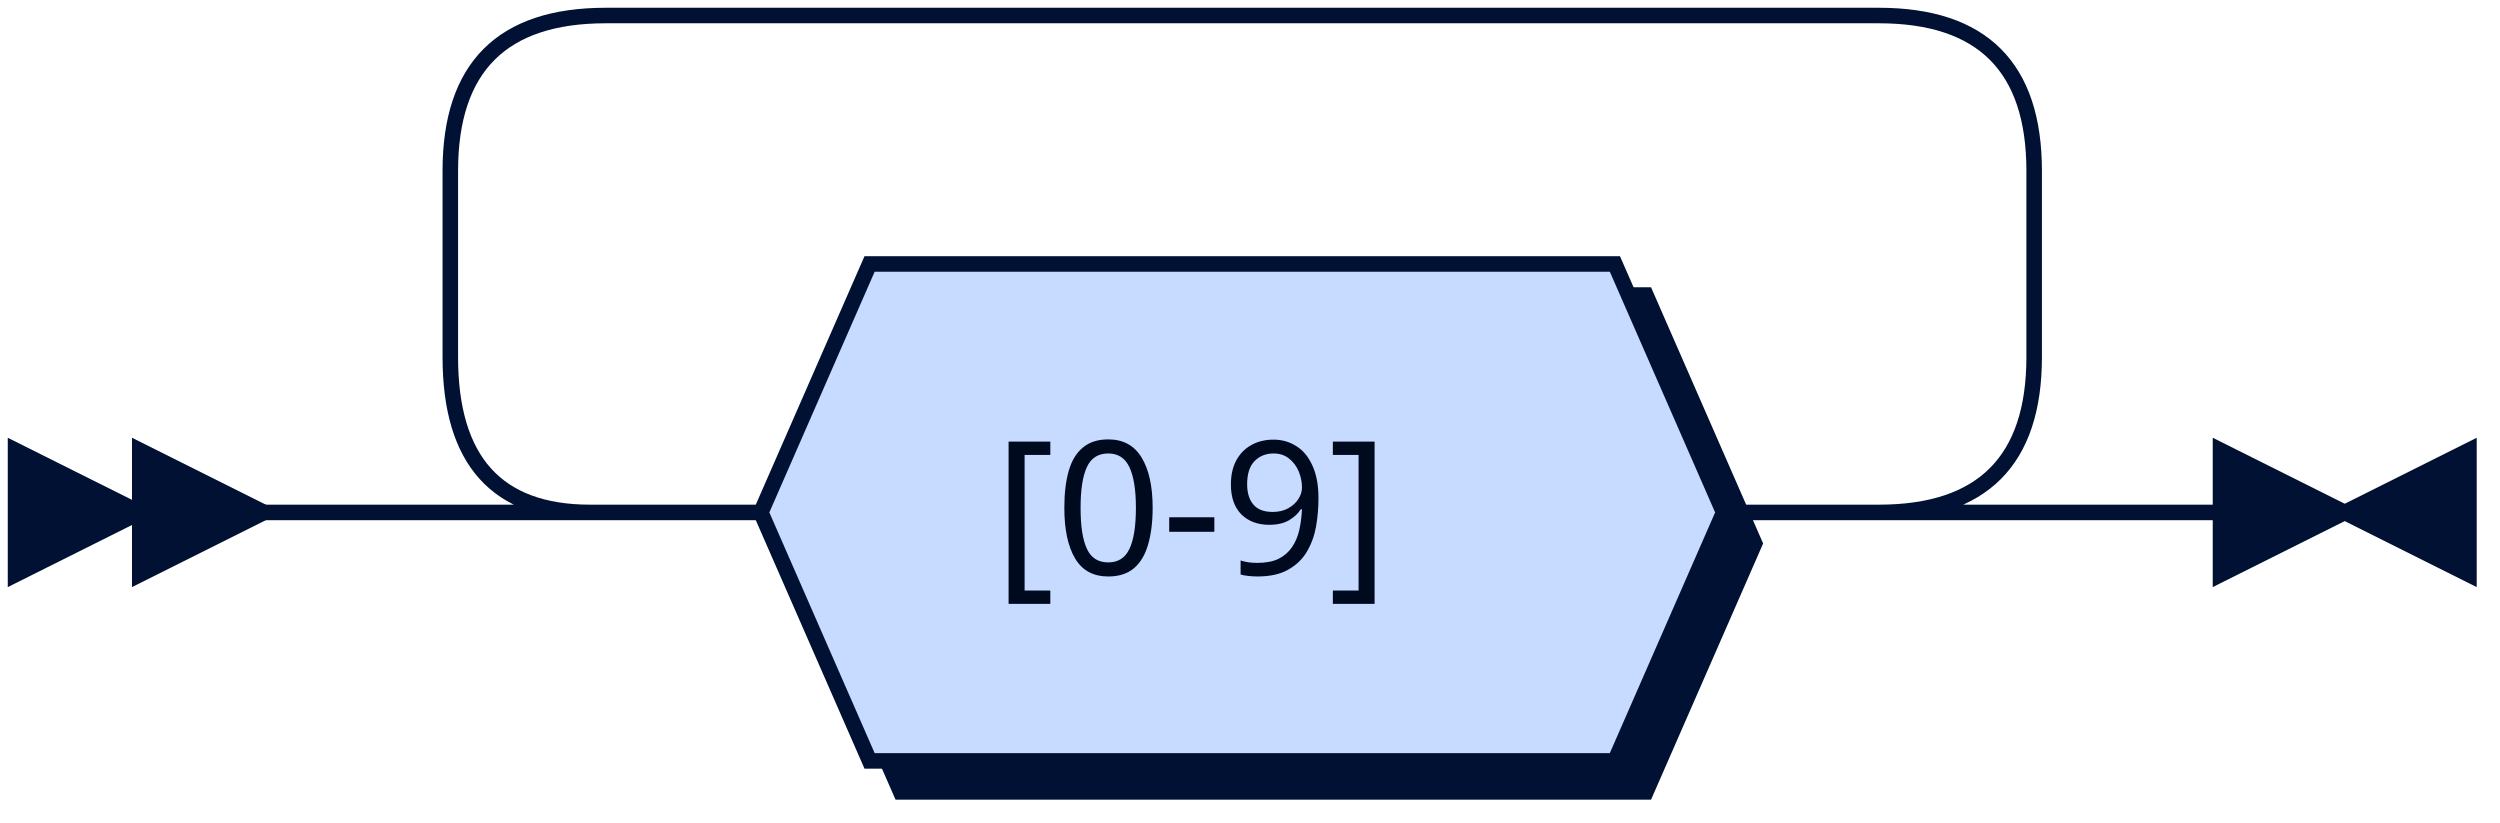
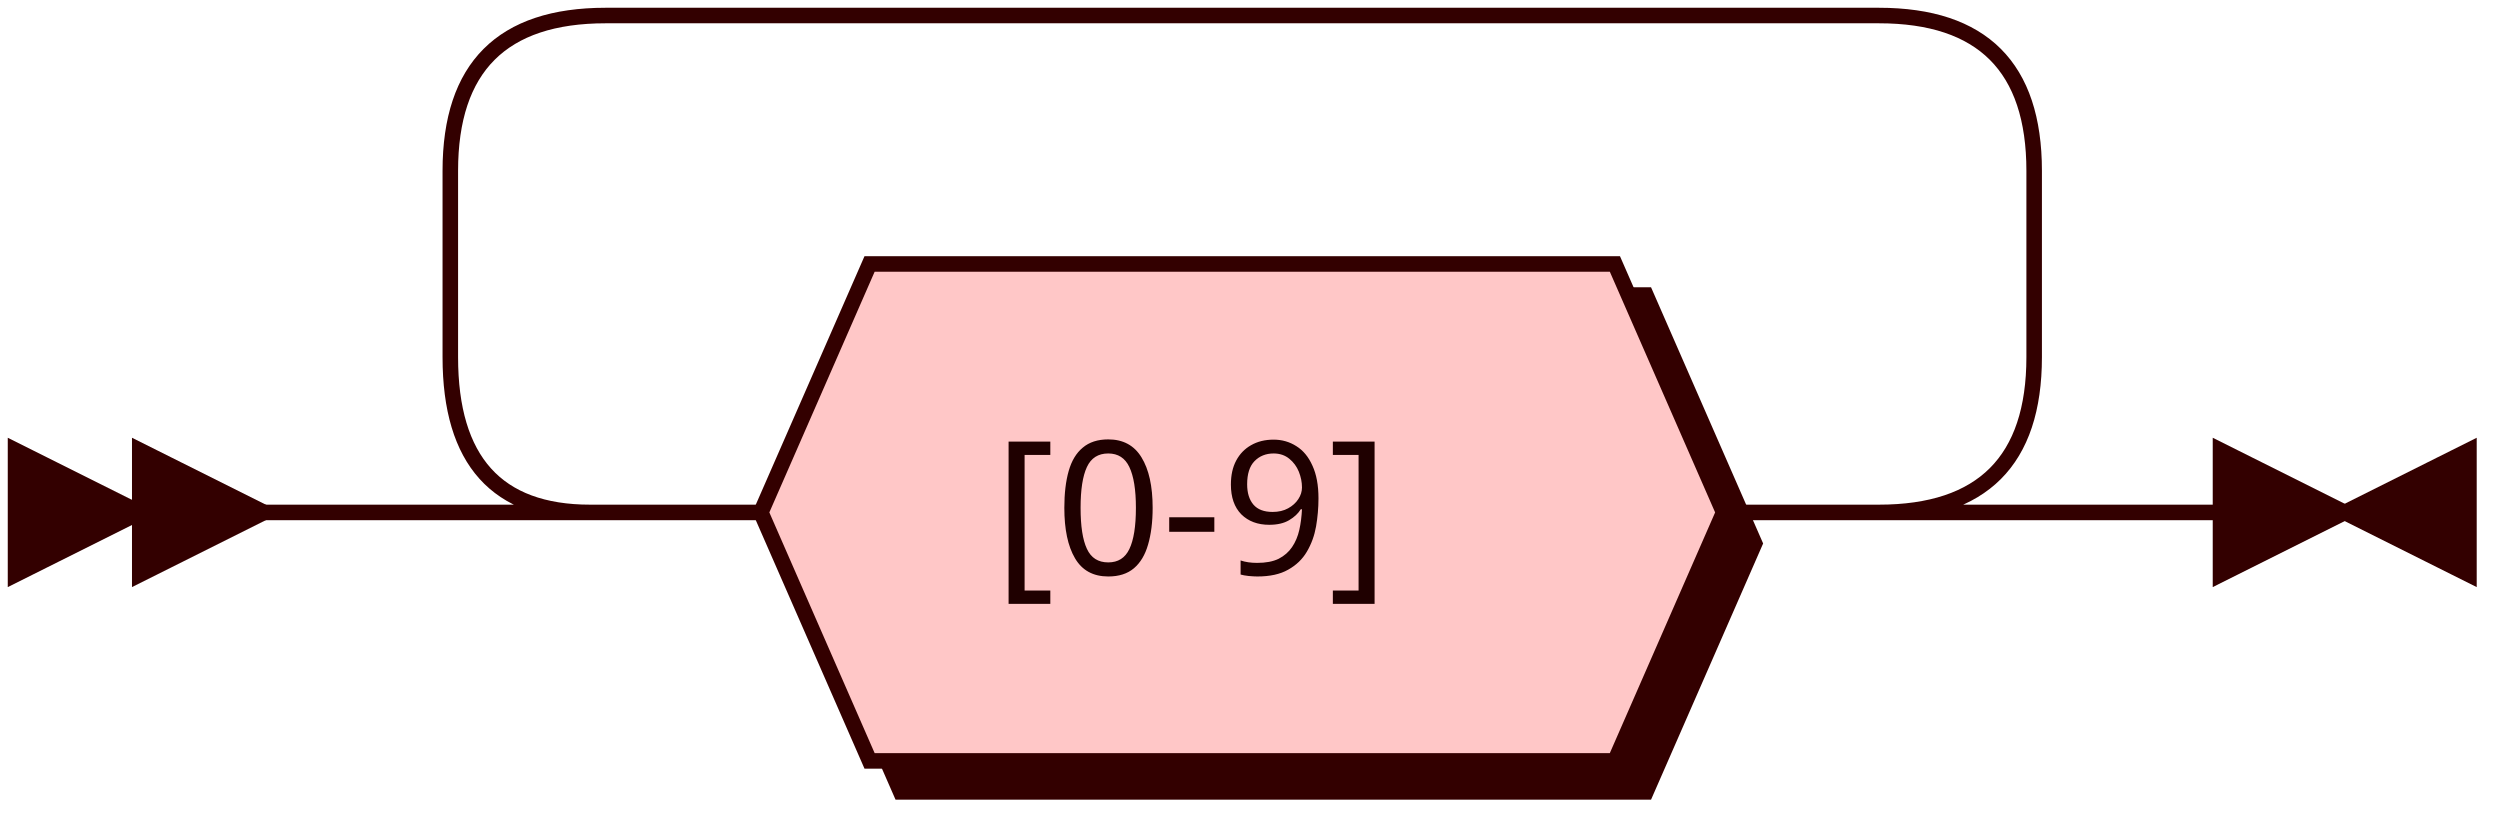
<svg xmlns="http://www.w3.org/2000/svg" width="161" height="53">
  <defs>
    <style type="text/css">
    @namespace "http://www.w3.org/2000/svg";
-     .line                 {fill: none; stroke: #001133; stroke-width: 1;}
-     .bold-line            {stroke: #000714; shape-rendering: crispEdges; stroke-width: 2;}
-     .thin-line            {stroke: #000A1F; shape-rendering: crispEdges}
-     .filled               {fill: #001133; stroke: none;}
+     .line                 {fill: none; stroke: #330000; stroke-width: 1;}
+     .bold-line            {stroke: #140000; shape-rendering: crispEdges; stroke-width: 2;}
+     .thin-line            {stroke: #1F0000; shape-rendering: crispEdges}
+     .filled               {fill: #330000; stroke: none;}
    text.terminal         {font-family: Verdana, Sans-serif;
                            font-size: 12px;
-                             fill: #000714;
+                             fill: #140000;
                            font-weight: bold;
                          }
    text.nonterminal      {font-family: Verdana, Sans-serif;
                            font-size: 12px;
-                             fill: #00091A;
+                             fill: #1A0000;
                            font-weight: normal;
                          }
    text.regexp           {font-family: Verdana, Sans-serif;
                            font-size: 12px;
-                             fill: #000A1F;
+                             fill: #1F0000;
                            font-weight: normal;
                          }
-     rect, circle, polygon {fill: #001133; stroke: #001133;}
-     rect.terminal         {fill: #4D88FF; stroke: #001133; stroke-width: 1;}
-     rect.nonterminal      {fill: #9EBFFF; stroke: #001133; stroke-width: 1;}
+     rect, circle, polygon {fill: #330000; stroke: #330000;}
+     rect.terminal         {fill: #FF4D4D; stroke: #330000; stroke-width: 1;}
+     rect.nonterminal      {fill: #FF9E9E; stroke: #330000; stroke-width: 1;}
    rect.text             {fill: none; stroke: none;}
-     polygon.regexp        {fill: #C7DAFF; stroke: #001133; stroke-width: 1;}
+     polygon.regexp        {fill: #FFC7C7; stroke: #330000; stroke-width: 1;}
  </style>
  </defs>
  <polygon points="9 33 1 29 1 37" />
  <polygon points="17 33 9 29 9 37" />
  <polygon points="51 35 58 19 106 19 113 35 106 51 58 51" />
  <polygon points="49 33 56 17 104 17 111 33 104 49 56 49" class="regexp" />
  <text class="regexp" x="64" y="37">[0-9]</text>
  <path class="line" d="m17 33 h2 m20 0 h10 m62 0 h10 m-102 0 l20 0 m-1 0 q-9 0 -9 -10 l0 -12 q0 -10 10 -10 m82 32 l20 0 m-20 0 q10 0 10 -10 l0 -12 q0 -10 -10 -10 m-82 0 h10 m0 0 h72 m23 32 h-3" />
  <polygon points="151 33 159 29 159 37" />
  <polygon points="151 33 143 29 143 37" />
</svg>
